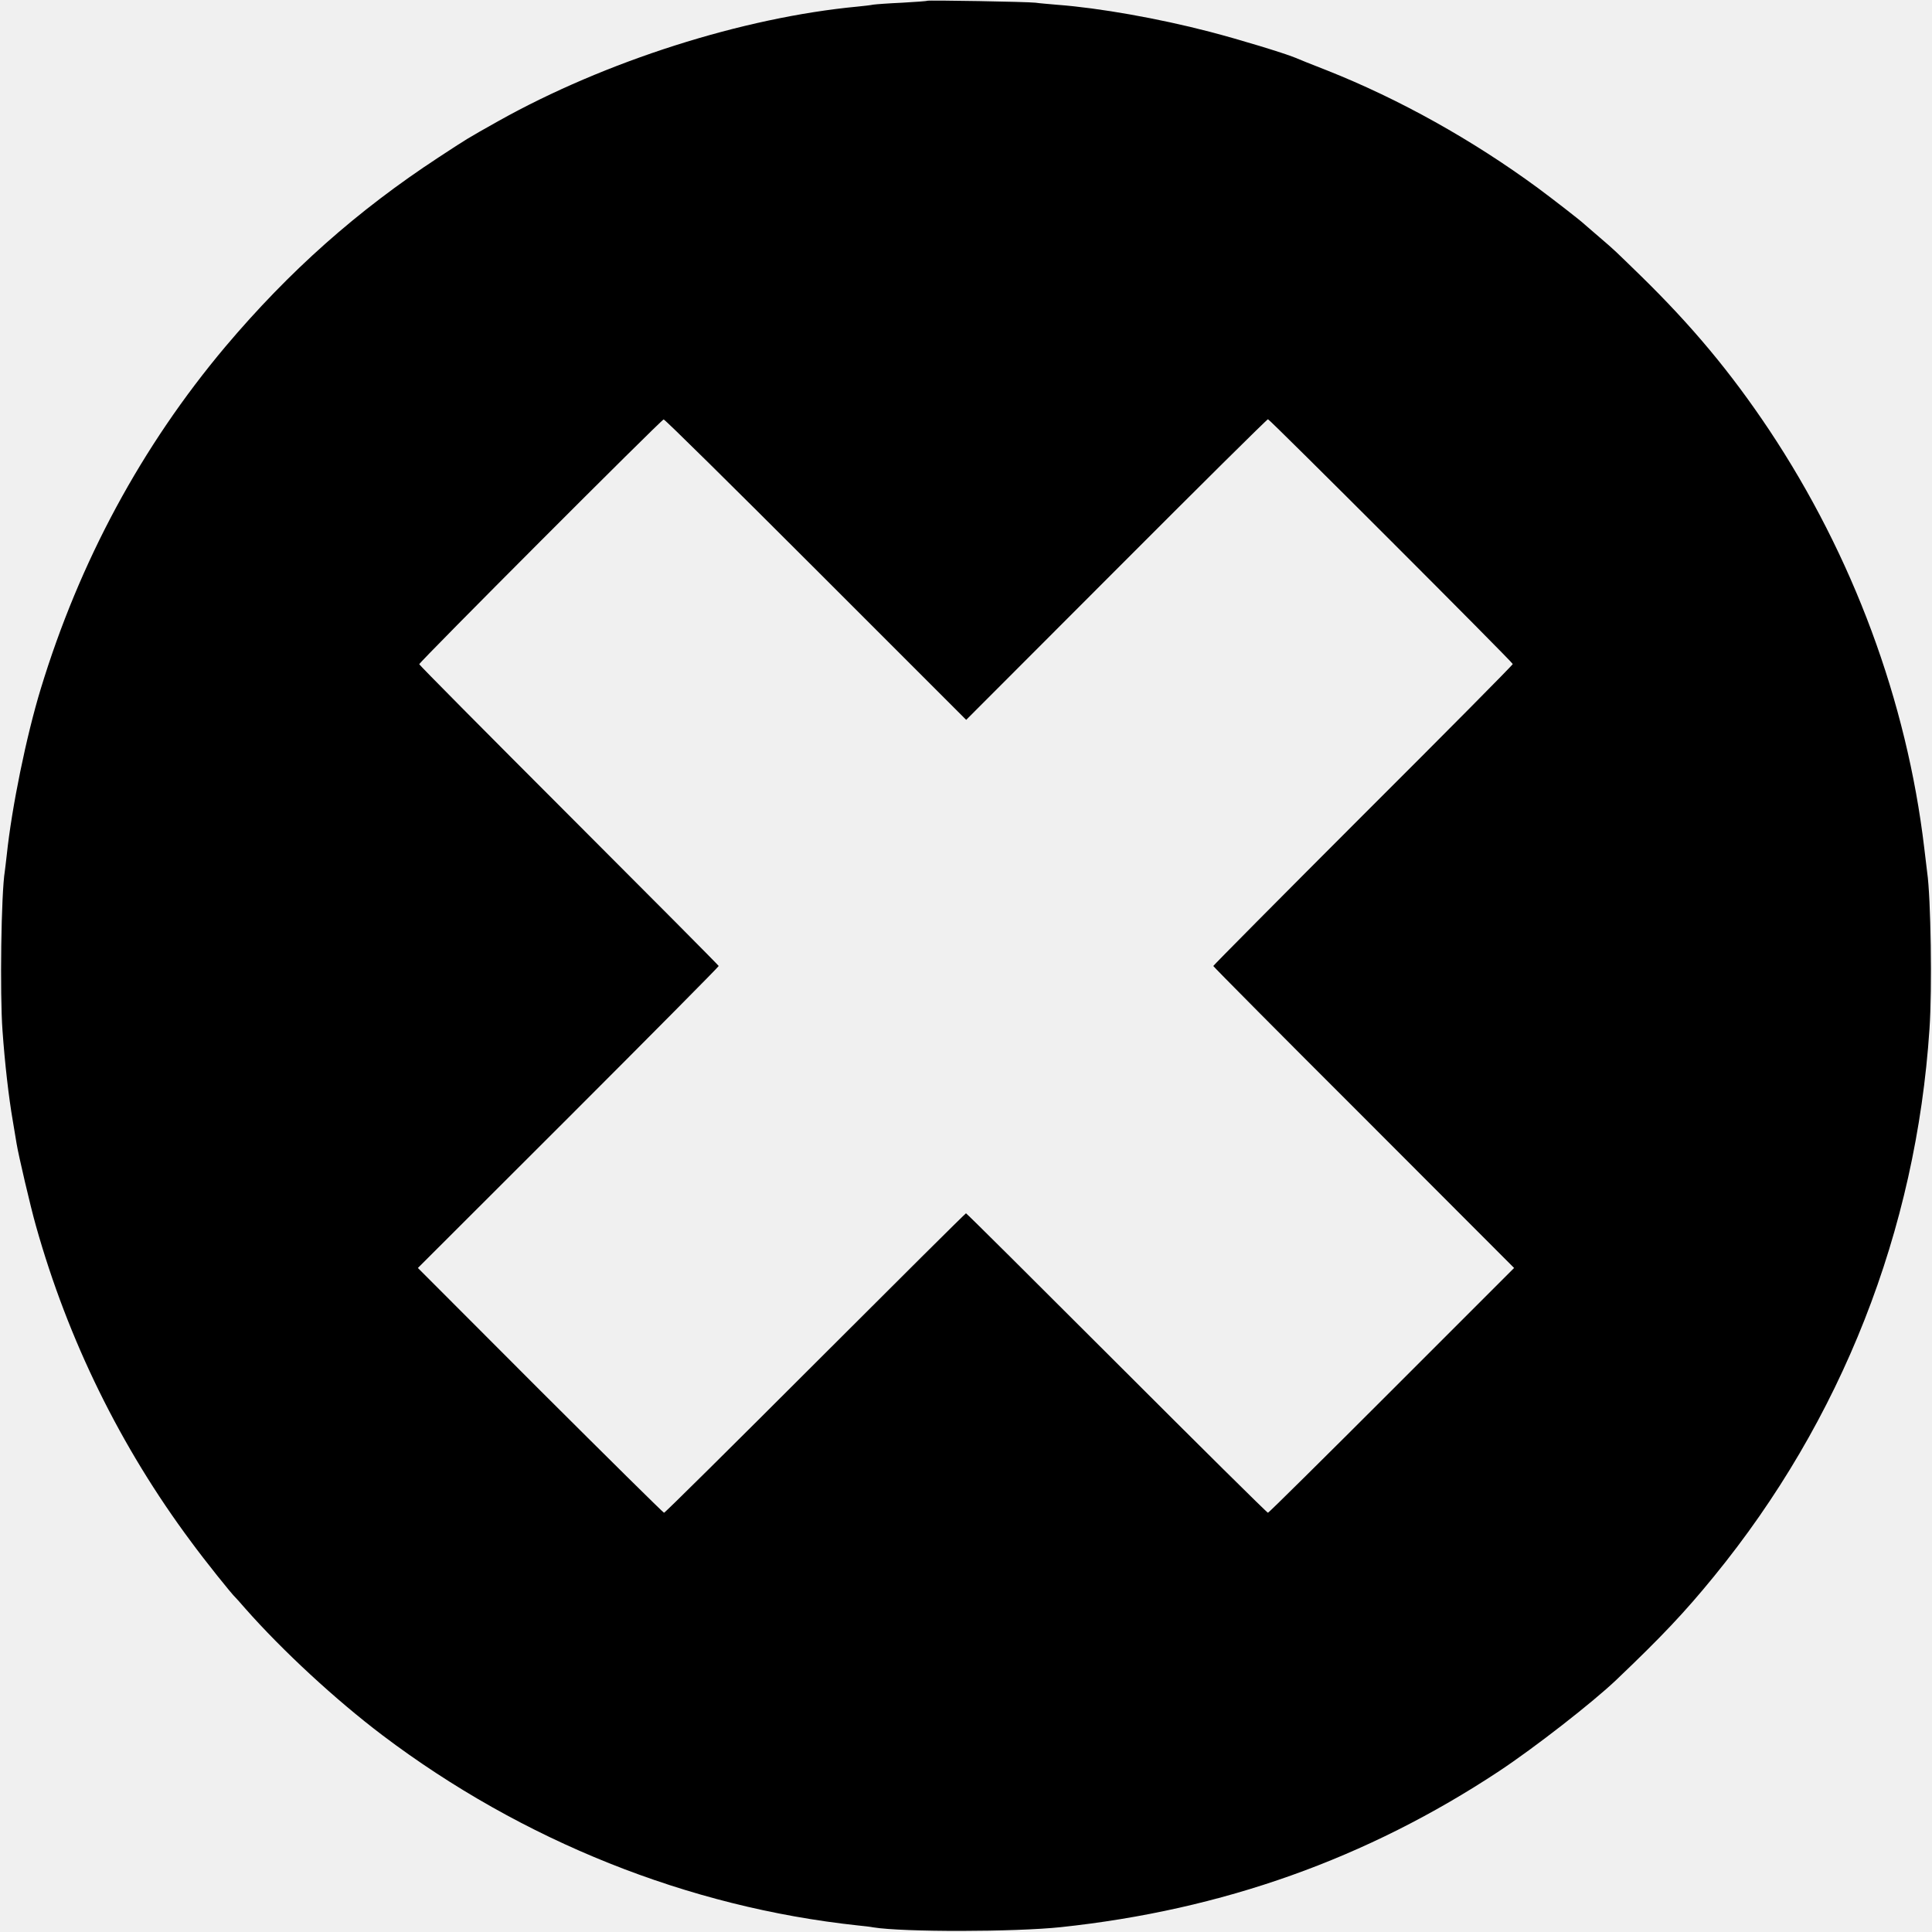
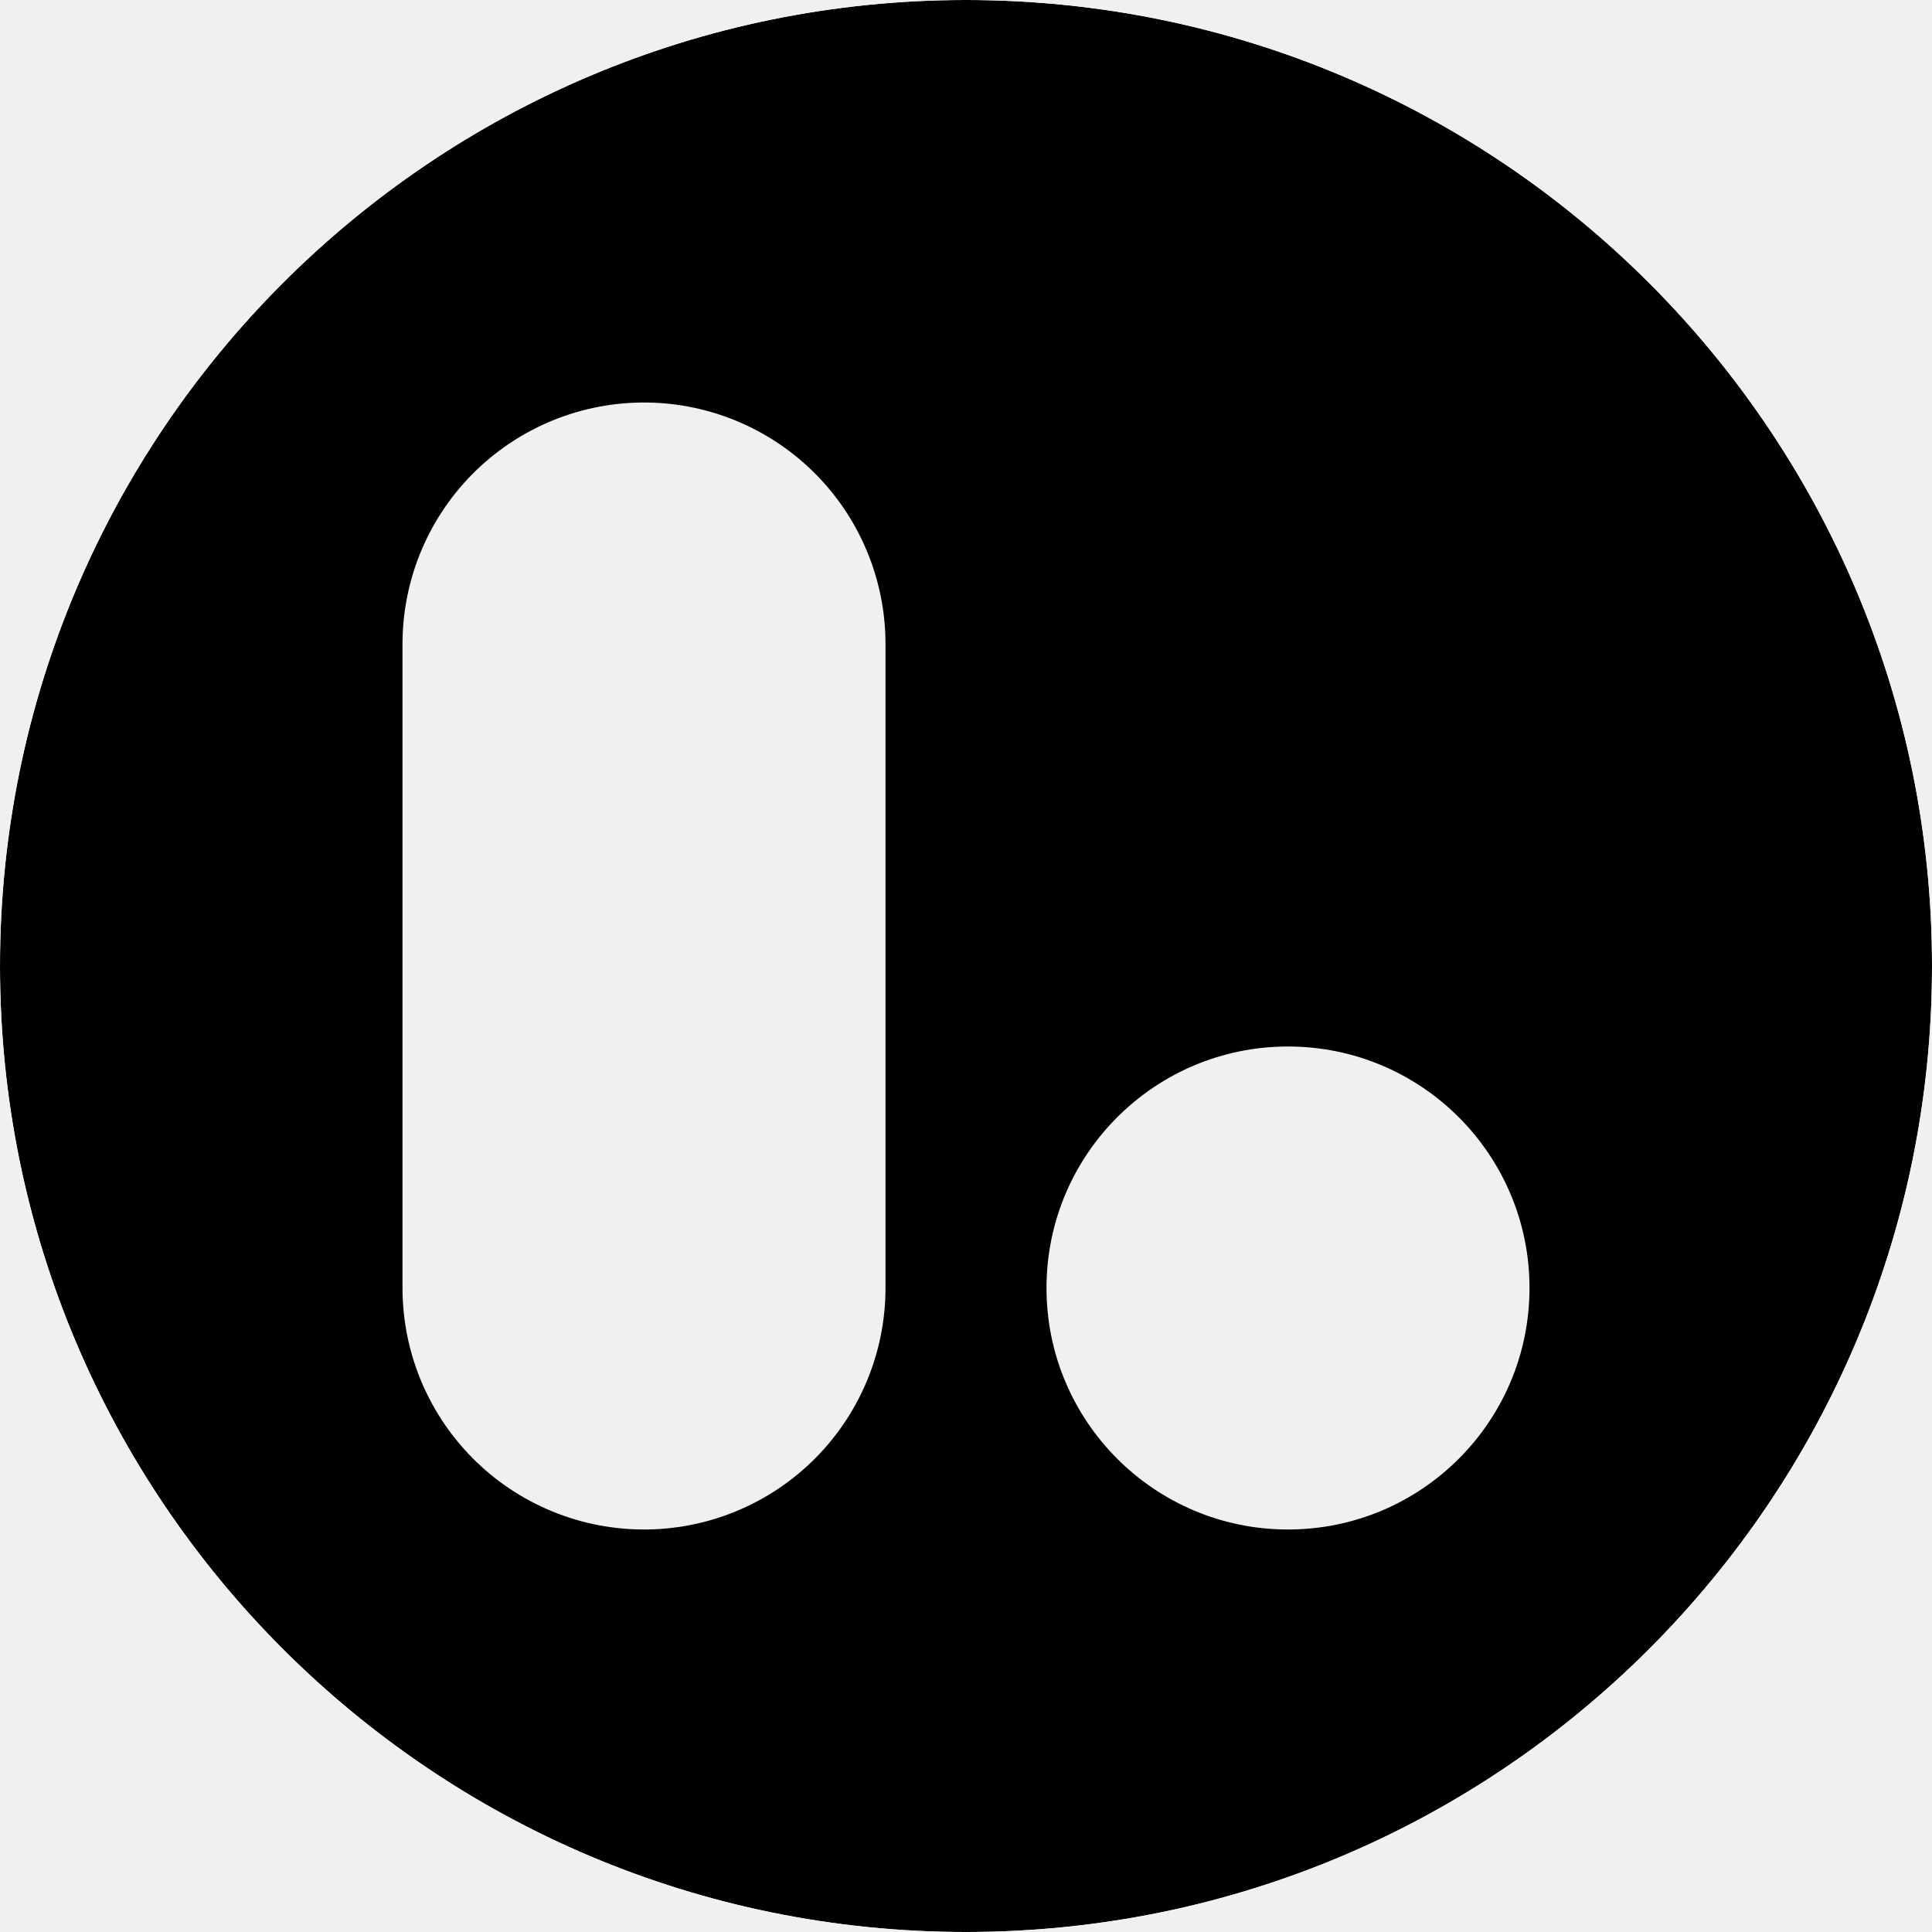
- <svg xmlns="http://www.w3.org/2000/svg" version="1" width="1333.333" height="1333.333" viewBox="0 0 1000 1000">
-   <path d="M479.9.4c-.2.2-6 .6-12.9 1-6.9.3-13.6.8-15 1-1.4.3-5 .7-8 1C384.5 9 313.2 31.7 257.9 62.7c-16.9 9.5-15.5 8.7-30.8 18.7-42.3 27.7-77.4 58.9-110.5 98.1-43.3 51.5-75.4 111-95.5 177-7.5 24.6-15 61.3-17.6 86-.4 3.3-.8 7.1-1 8.4-1.9 11.3-2.6 63.5-1.2 82.6 1.2 16.9 3.2 34.4 5.3 46.5.8 4.7 1.7 10.1 2 12 .9 5.6 7.2 32.7 10 42.5C35.2 693.6 62.4 749 98.9 798c7.1 9.7 21.1 27.2 23.1 29 .3.3 2.5 2.7 4.9 5.5 19.3 21.9 46.8 47.3 71.1 65.7 72.4 54.7 158.3 89 246 98.4 3 .3 6.6.7 8 1 15.6 2.5 73.2 2.4 97-.1 83.8-8.9 158.5-35.5 227-80.8 18.4-12.2 48.3-35.5 60.6-47.2 23.6-22.5 35.4-35 50.5-53.5 66.1-80.9 104.7-179.1 111.6-283.5 1.4-20.3.7-68.1-1.2-81-.2-1.7-.9-7.3-1.5-12.5-9-76-36.9-151.3-80.3-216.5-19.9-29.8-40-53.9-66.6-79.9-13.9-13.5-12.6-12.4-21.1-19.7-4.1-3.5-7.7-6.6-8-6.9-1.6-1.6-15.9-12.7-24-18.7-33.9-24.9-71.7-46-109-60.8-8-3.1-15.4-6.1-16.5-6.6-5.8-2.4-29.1-9.5-44.5-13.5-26.5-6.9-57.2-12.3-78.5-13.9-4.4-.4-9.6-.8-11.5-1.1-4.1-.5-55.6-1.4-56.1-1zm-57.6 294.4l77.8 77.8 77.7-77.8c42.7-42.8 78-77.8 78.5-77.8.9 0 126.7 125.8 126.7 126.7 0 .5-34.9 35.7-77.5 78.2-42.6 42.6-77.5 77.8-77.5 78.1 0 .3 35 35.6 77.9 78.4l77.8 77.9-63.3 63.3c-34.9 34.9-63.7 63.4-64.1 63.4-.5 0-35.7-34.9-78.3-77.5-42.6-42.6-77.7-77.5-78-77.5-.3 0-35.4 34.9-78 77.5S344.2 783 343.7 783c-.4 0-29.2-28.5-64.1-63.3l-63.3-63.4 77.9-77.8C337 535.7 372 500.4 372 500c0-.3-34.9-35.4-77.5-78S217 344.2 217 343.8c0-1.1 125.3-126.6 126.5-126.7.6-.1 36 34.9 78.8 77.7z" />
+ <svg xmlns="http://www.w3.org/2000/svg" width="600" height="600">
+   <mask id="mask">
+     <circle cx="300" cy="300" r="300" fill="white" />
+     <line x1="200" y1="200" x2="200" y2="400" stroke-width="150" stroke-linecap="round" stroke="black" />
+     <circle cx="400" cy="400" r="75" fill="black" />
+   </mask>
+   <circle cx="300" cy="300" r="300" fill="black" mask="url(#mask)" />
</svg>
